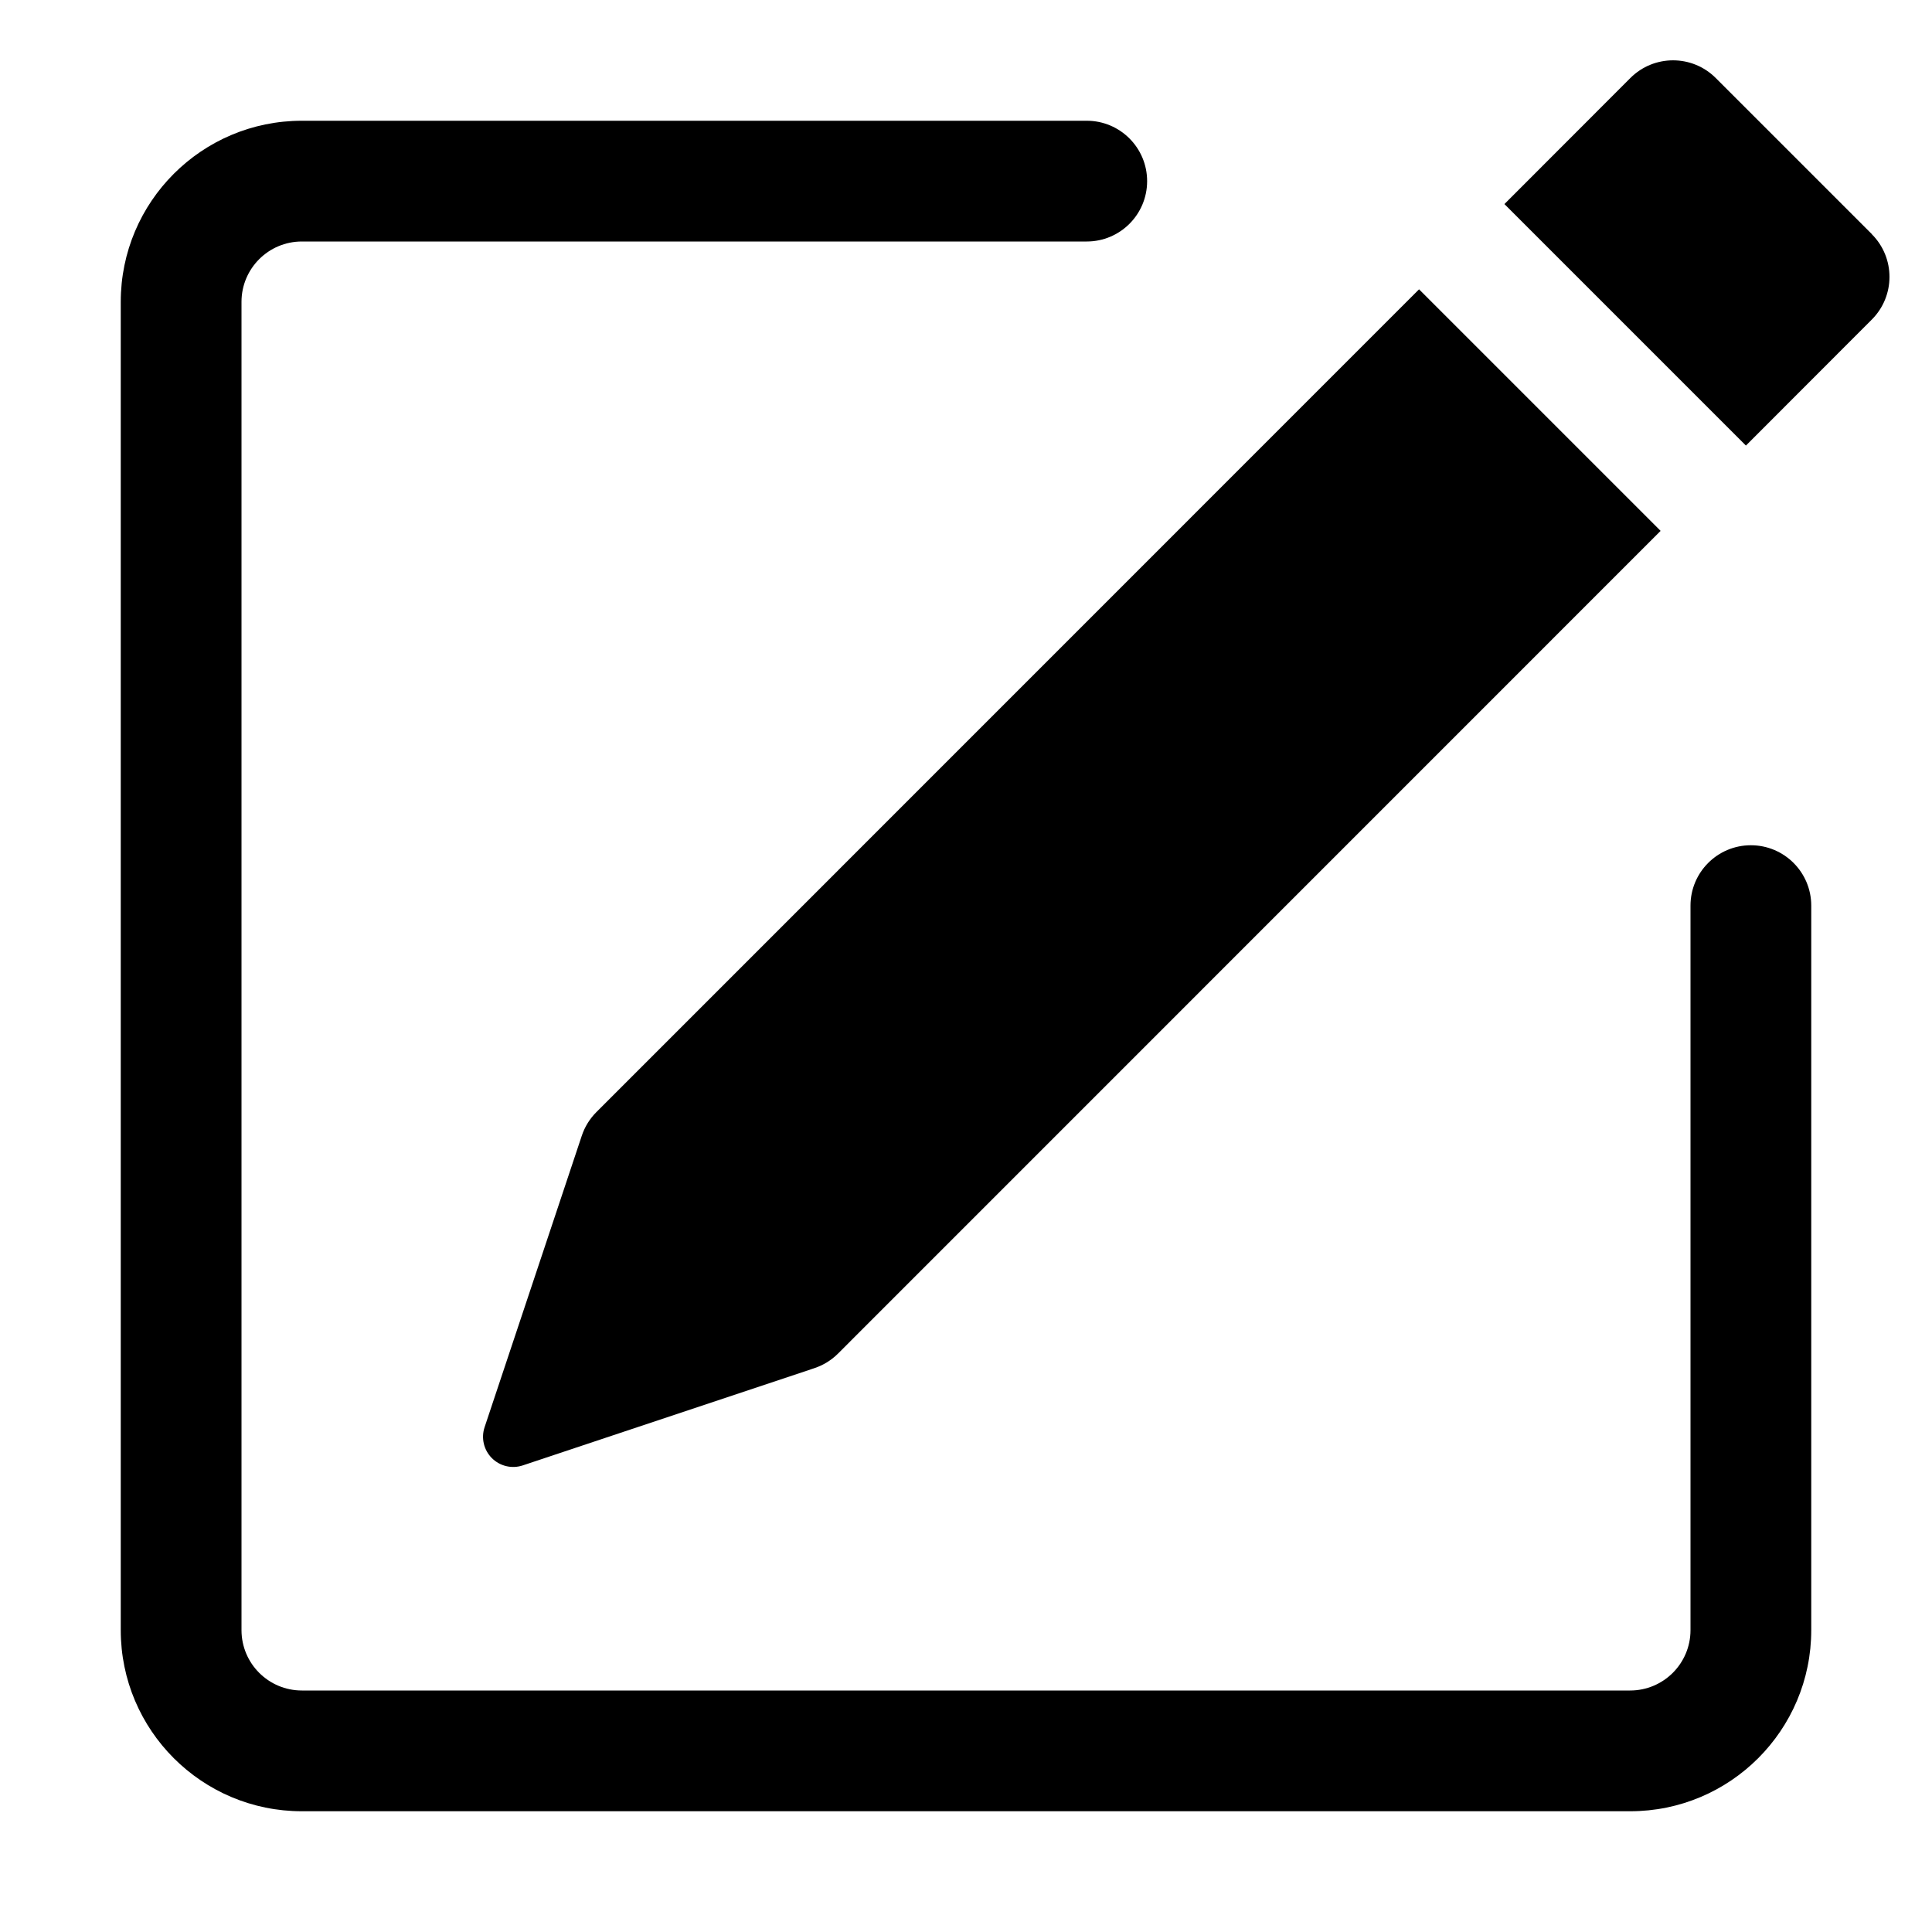
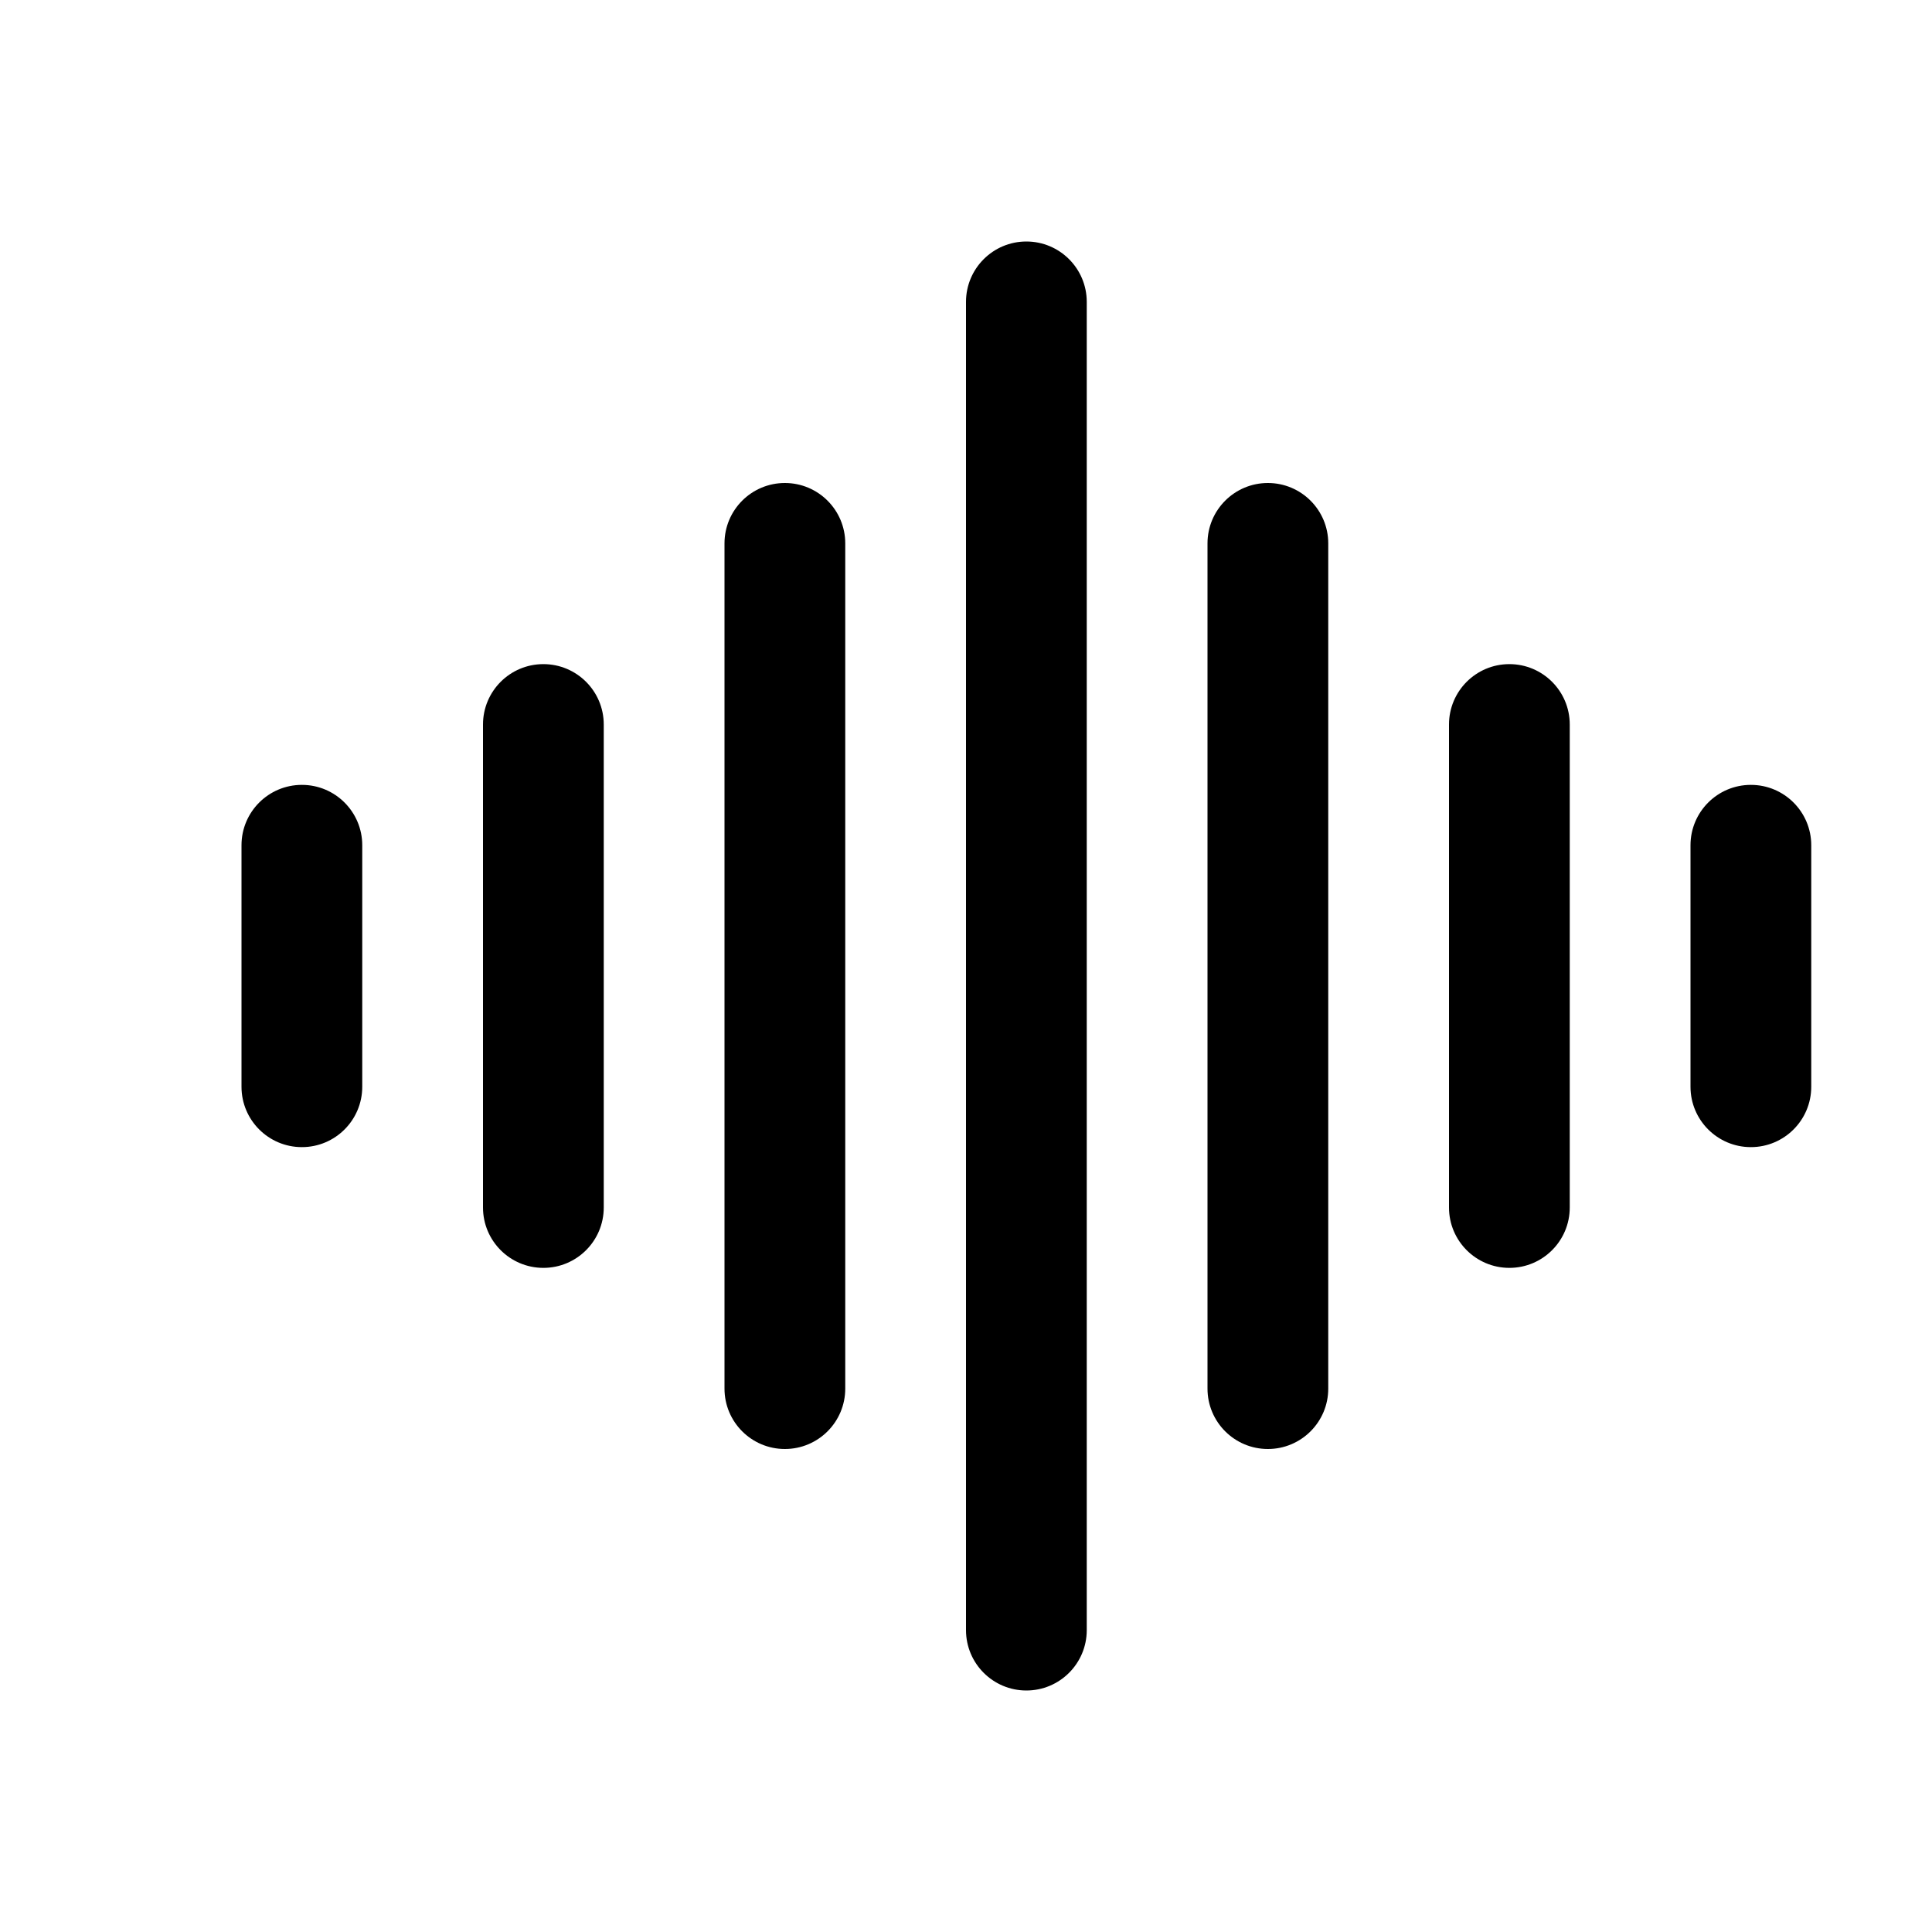
- <svg xmlns="http://www.w3.org/2000/svg" width="16" height="16" fill="currentColor" class="bi bi-pencil-square" viewBox="0 0 16 16">
-   <path d="M15.502 1.94a.5.5 0 0 1 0 .706L14.459 3.69l-2-2L13.502.646a.5.5 0 0 1 .707 0l1.293 1.293zm-1.75 2.456-2-2L4.939 9.21a.5.5 0 0 0-.121.196l-.805 2.414a.25.25 0 0 0 .316.316l2.414-.805a.5.5 0 0 0 .196-.12l6.813-6.814z" />
-   <path fill-rule="evenodd" d="M1 13.5A1.5 1.5 0 0 0 2.5 15h11a1.5 1.5 0 0 0 1.5-1.5v-6a.5.5 0 0 0-1 0v6a.5.5 0 0 1-.5.5h-11a.5.5 0 0 1-.5-.5v-11a.5.5 0 0 1 .5-.5H9a.5.5 0 0 0 0-1H2.5A1.5 1.5 0 0 0 1 2.5z" />
+ <svg xmlns="http://www.w3.org/2000/svg" width="16" height="16" fill="currentColor" class="bi bi-soundwave" viewBox="0 0 16 16">
+   <path fill-rule="evenodd" d="M8.5 2a.5.5 0 0 1 .5.5v11a.5.5 0 0 1-1 0v-11a.5.5 0 0 1 .5-.5m-2 2a.5.5 0 0 1 .5.5v7a.5.5 0 0 1-1 0v-7a.5.5 0 0 1 .5-.5m4 0a.5.5 0 0 1 .5.5v7a.5.5 0 0 1-1 0v-7a.5.5 0 0 1 .5-.5m-6 1.5A.5.5 0 0 1 5 6v4a.5.5 0 0 1-1 0V6a.5.5 0 0 1 .5-.5m8 0a.5.5 0 0 1 .5.5v4a.5.5 0 0 1-1 0V6a.5.5 0 0 1 .5-.5m-10 1A.5.5 0 0 1 3 7v2a.5.5 0 0 1-1 0V7a.5.5 0 0 1 .5-.5m12 0a.5.5 0 0 1 .5.5v2a.5.5 0 0 1-1 0V7a.5.5 0 0 1 .5-.5" />
</svg>
